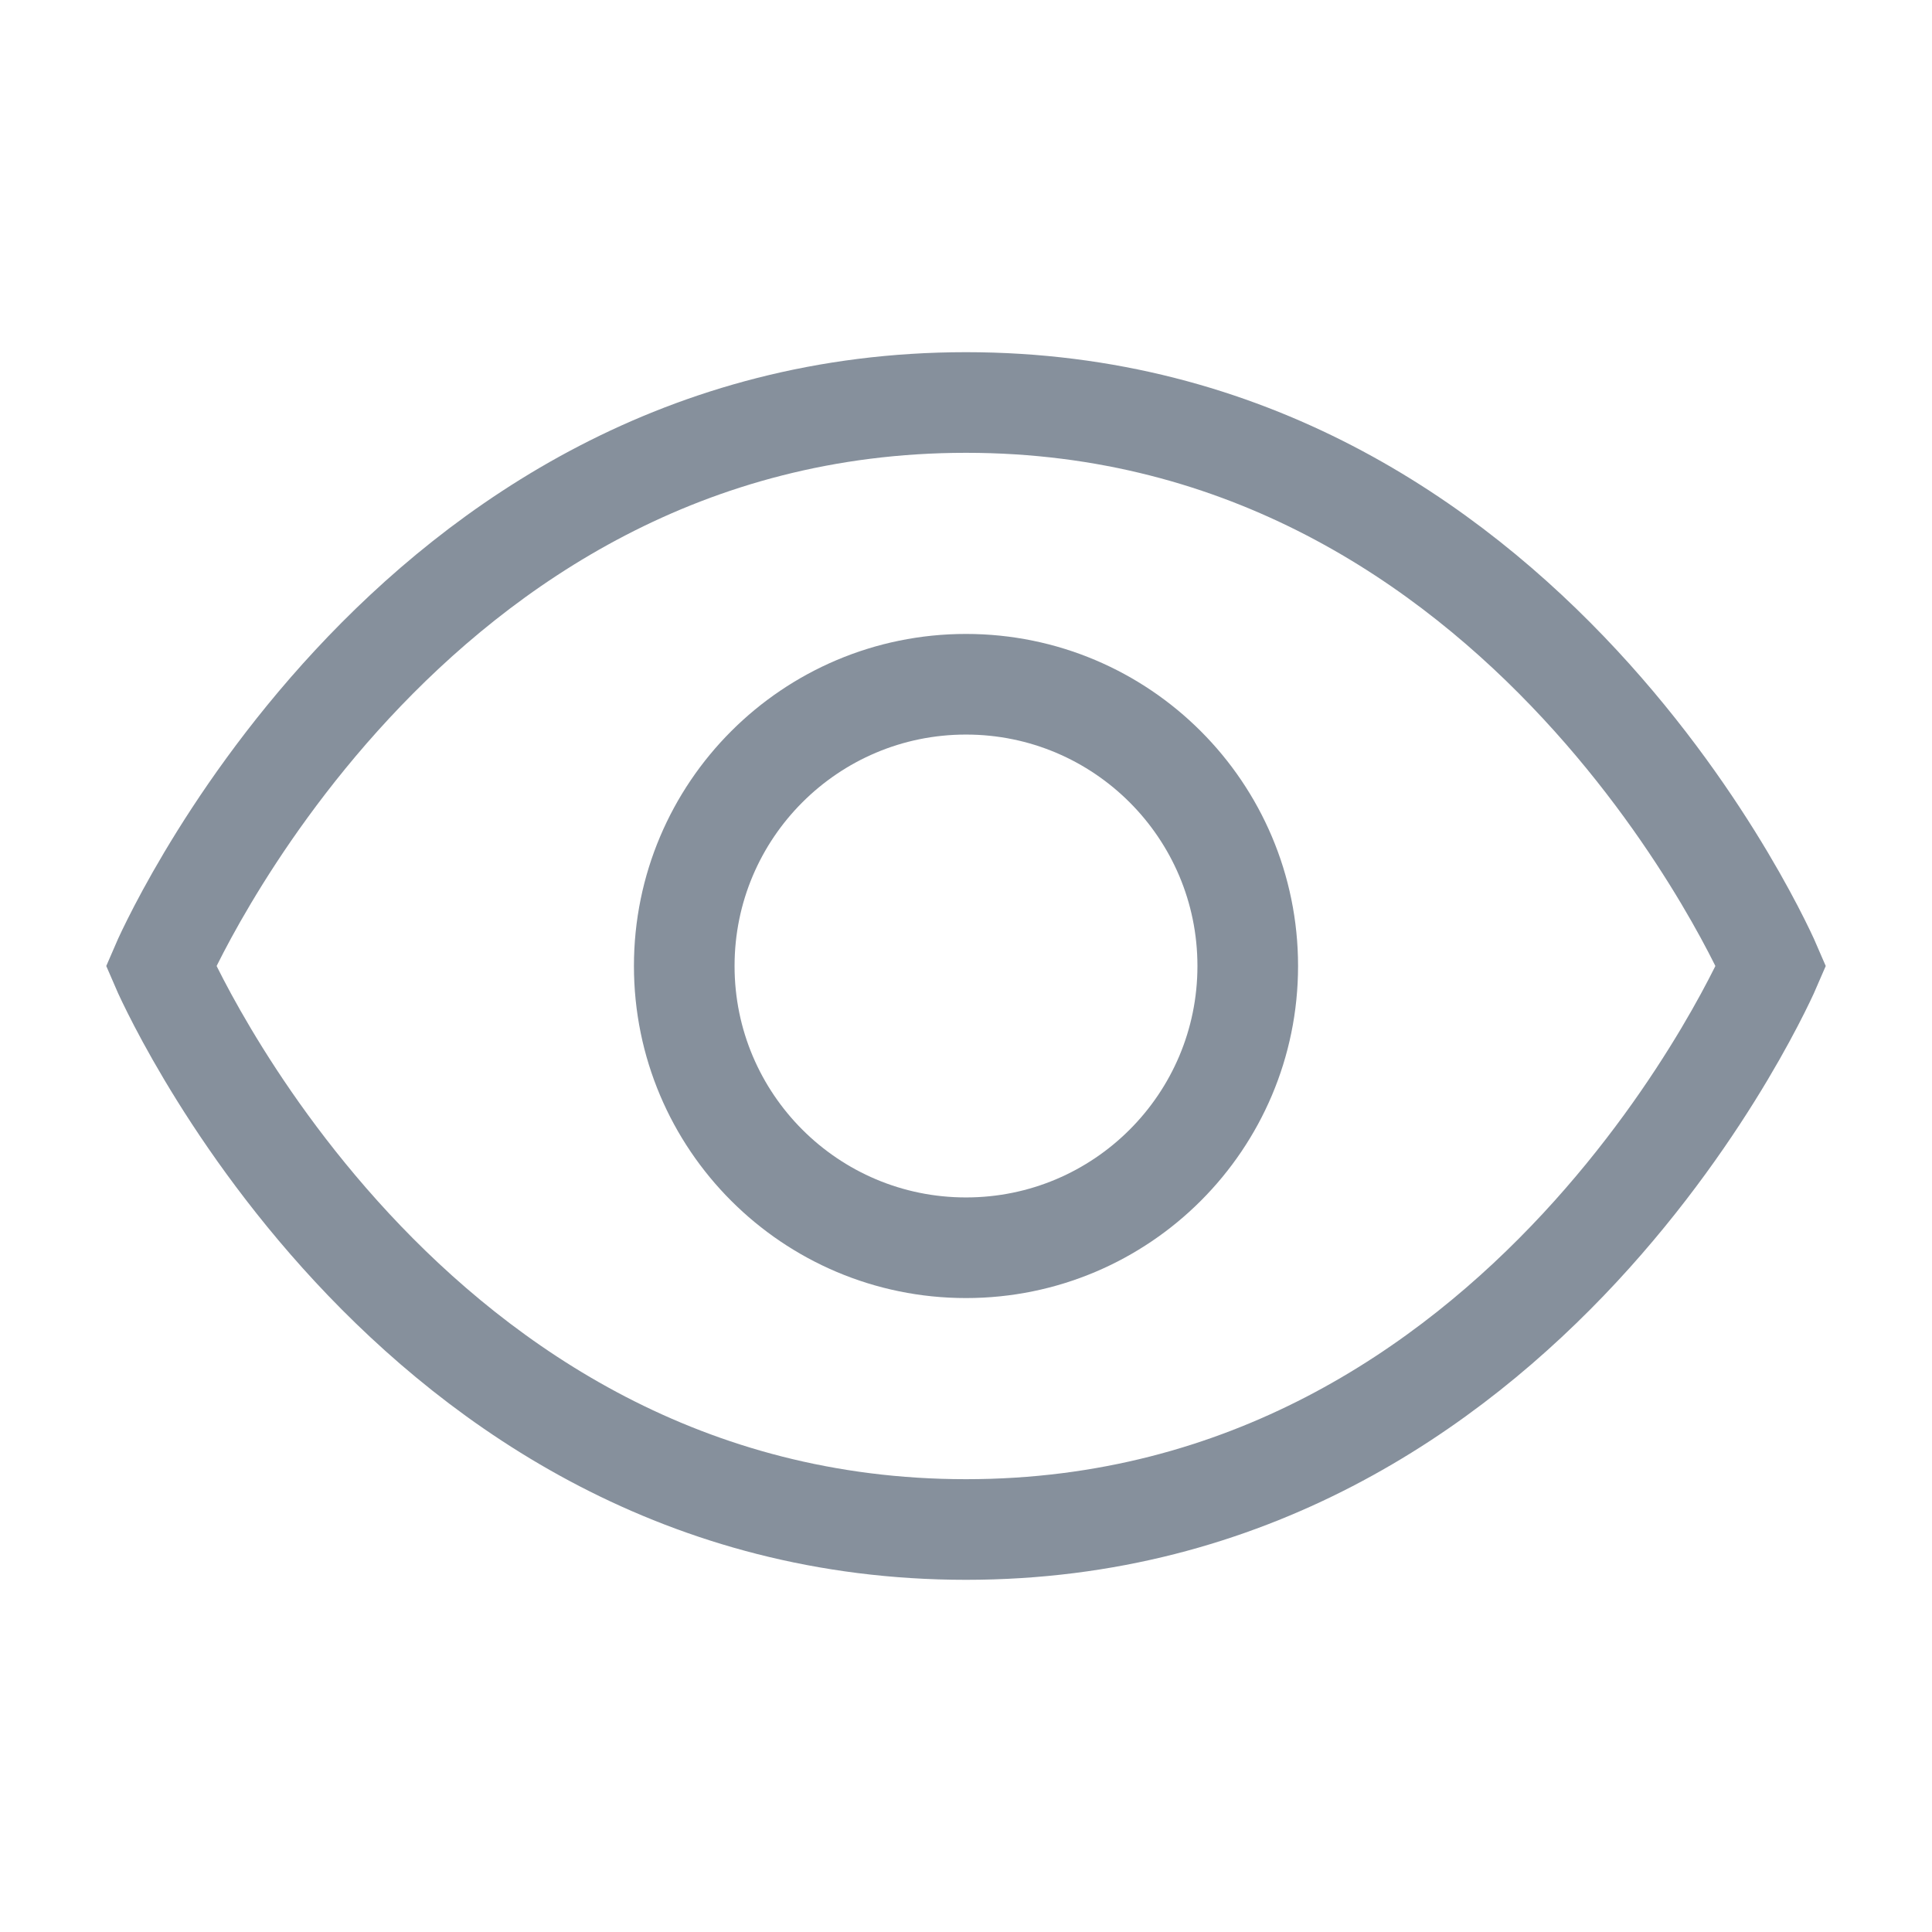
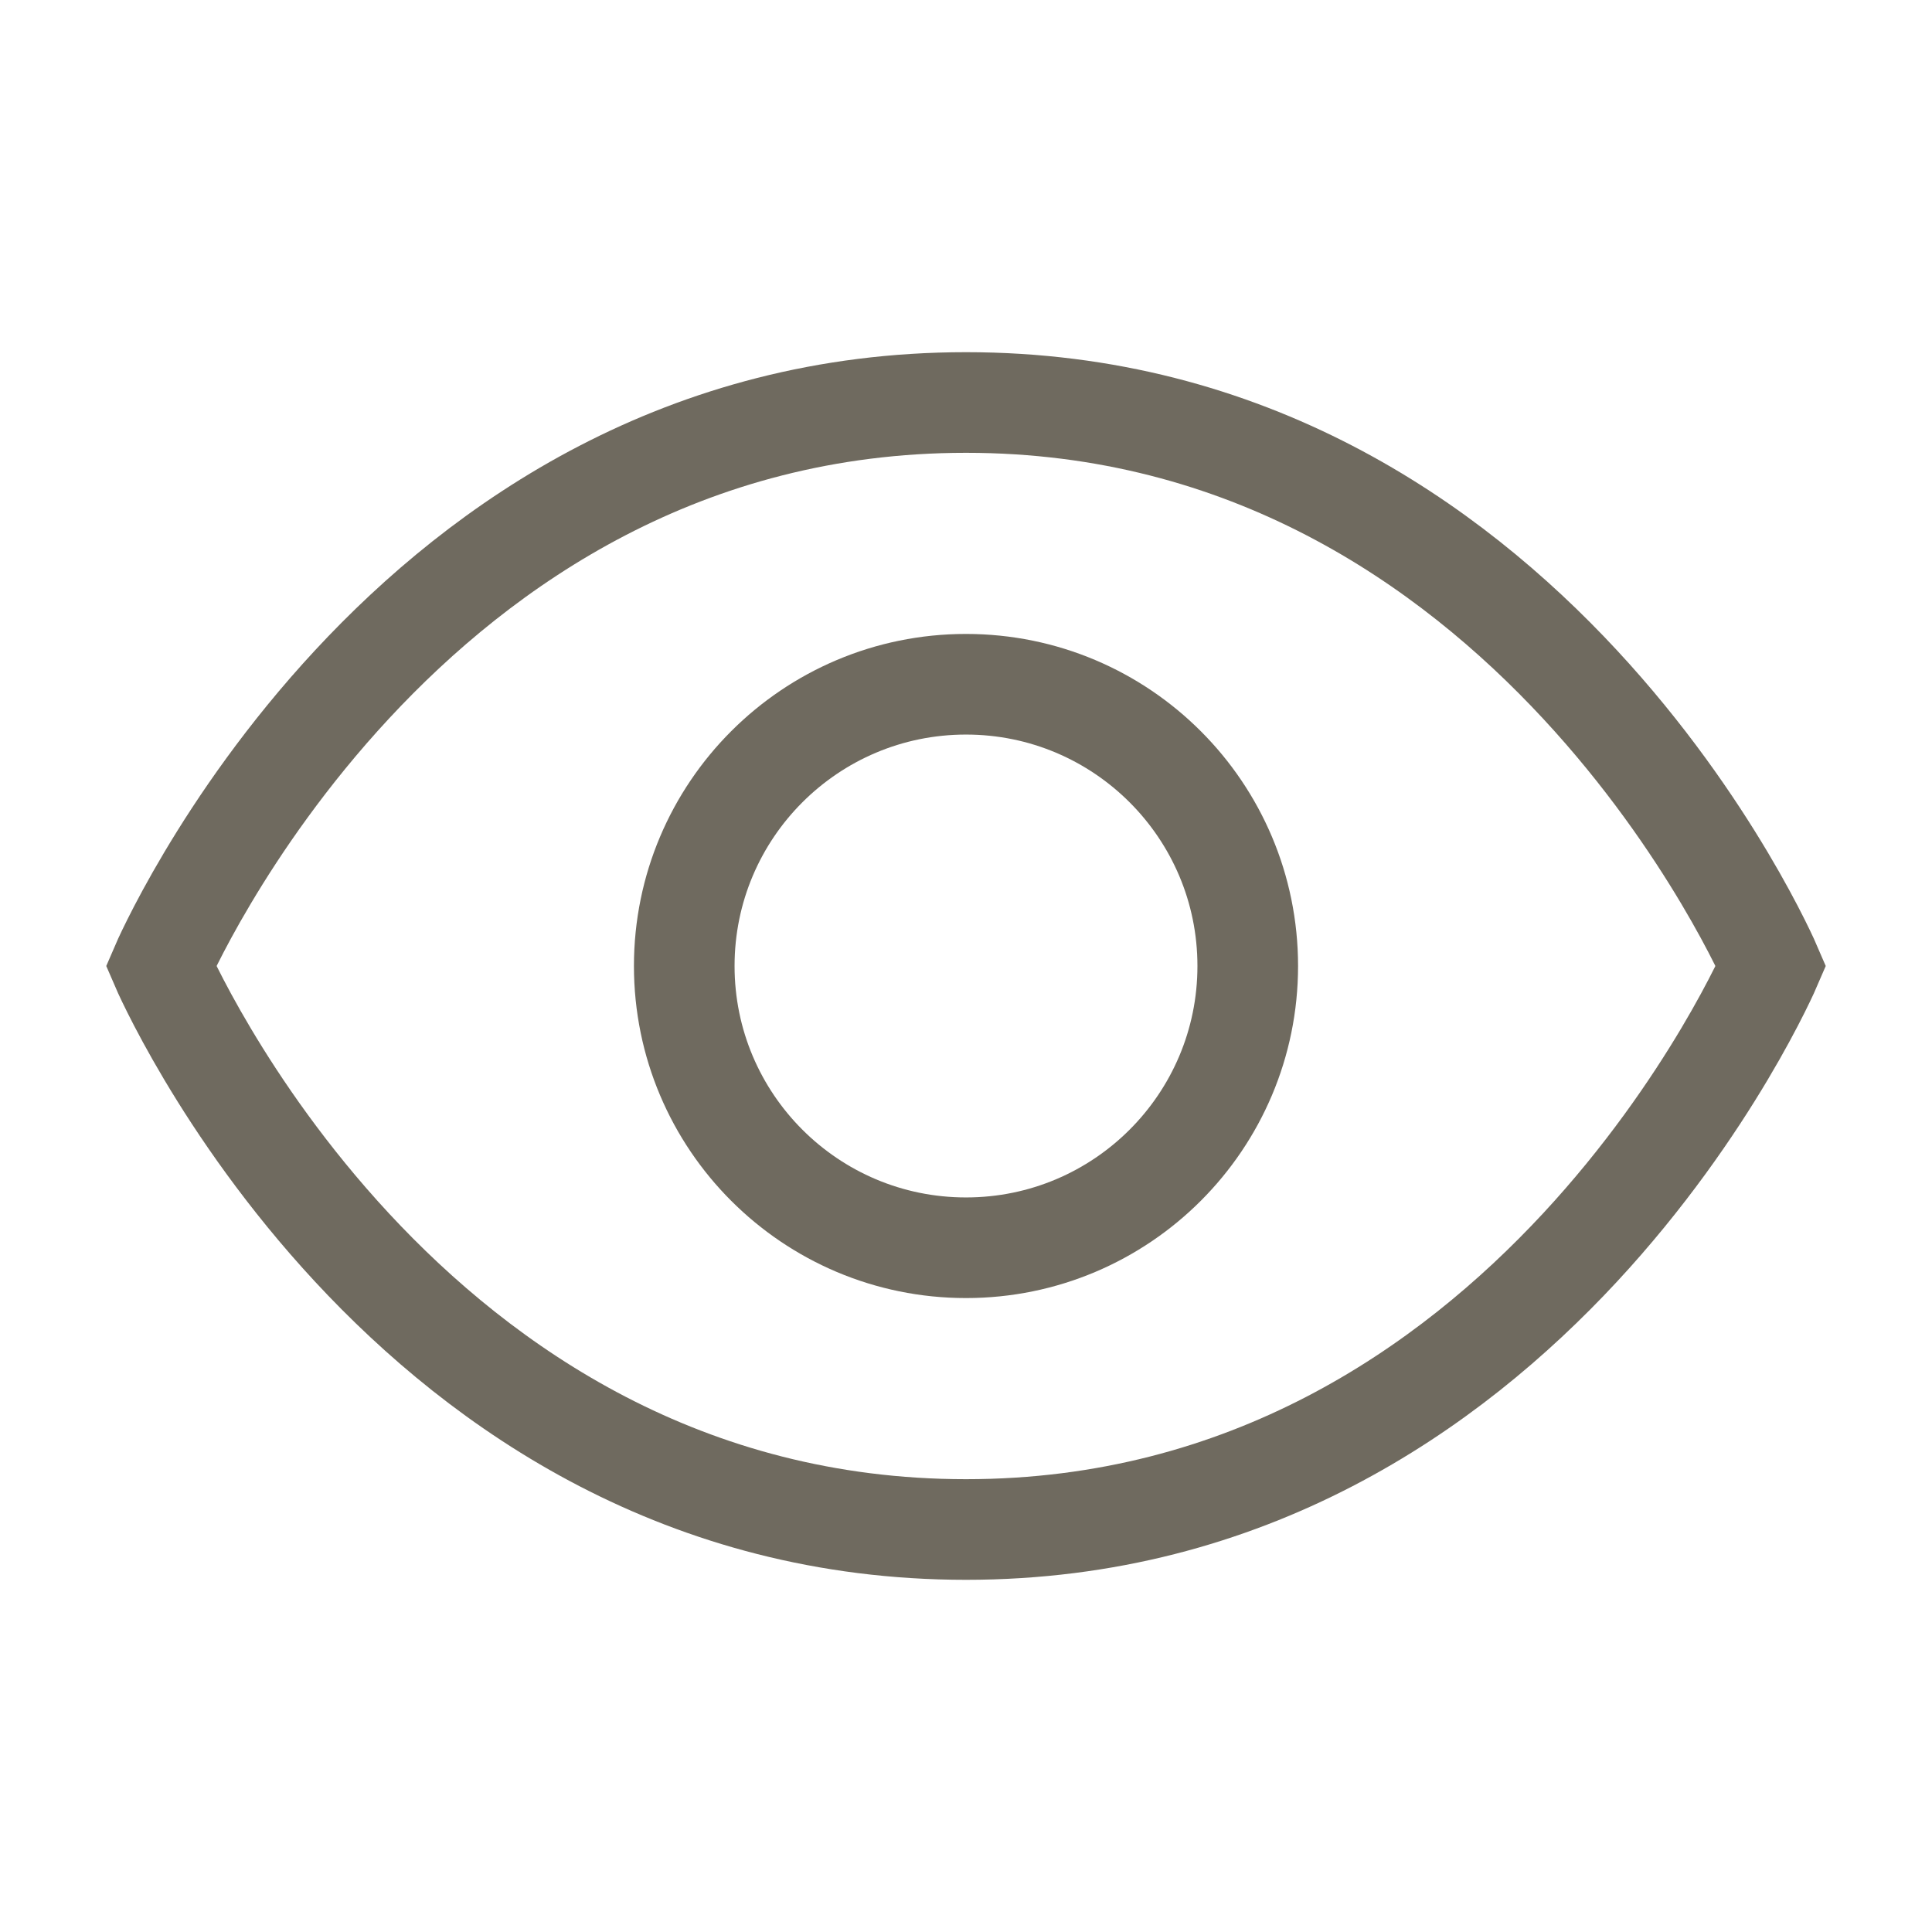
<svg xmlns="http://www.w3.org/2000/svg" viewBox="0 0 48 48" fill="none">
-   <path d="M4 24C4 24 10 10 24 10C38 10 44 24 44 24C44 24 38 38 24 38C10 38 4 24 4 24Z" stroke="#86909C" stroke-width="2.5" />
-   <circle cx="24" cy="24" r="7" stroke="#86909C" stroke-width="2.5" />
+   <path d="M4 24C4 24 10 10 24 10C38 10 44 24 44 24C44 24 38 38 24 38C10 38 4 24 4 24Z" stroke="#6F6A5F" stroke-width="2.5" />
+   <circle cx="24" cy="24" r="7" stroke="#6F6A5F" stroke-width="2.5" />
</svg>
